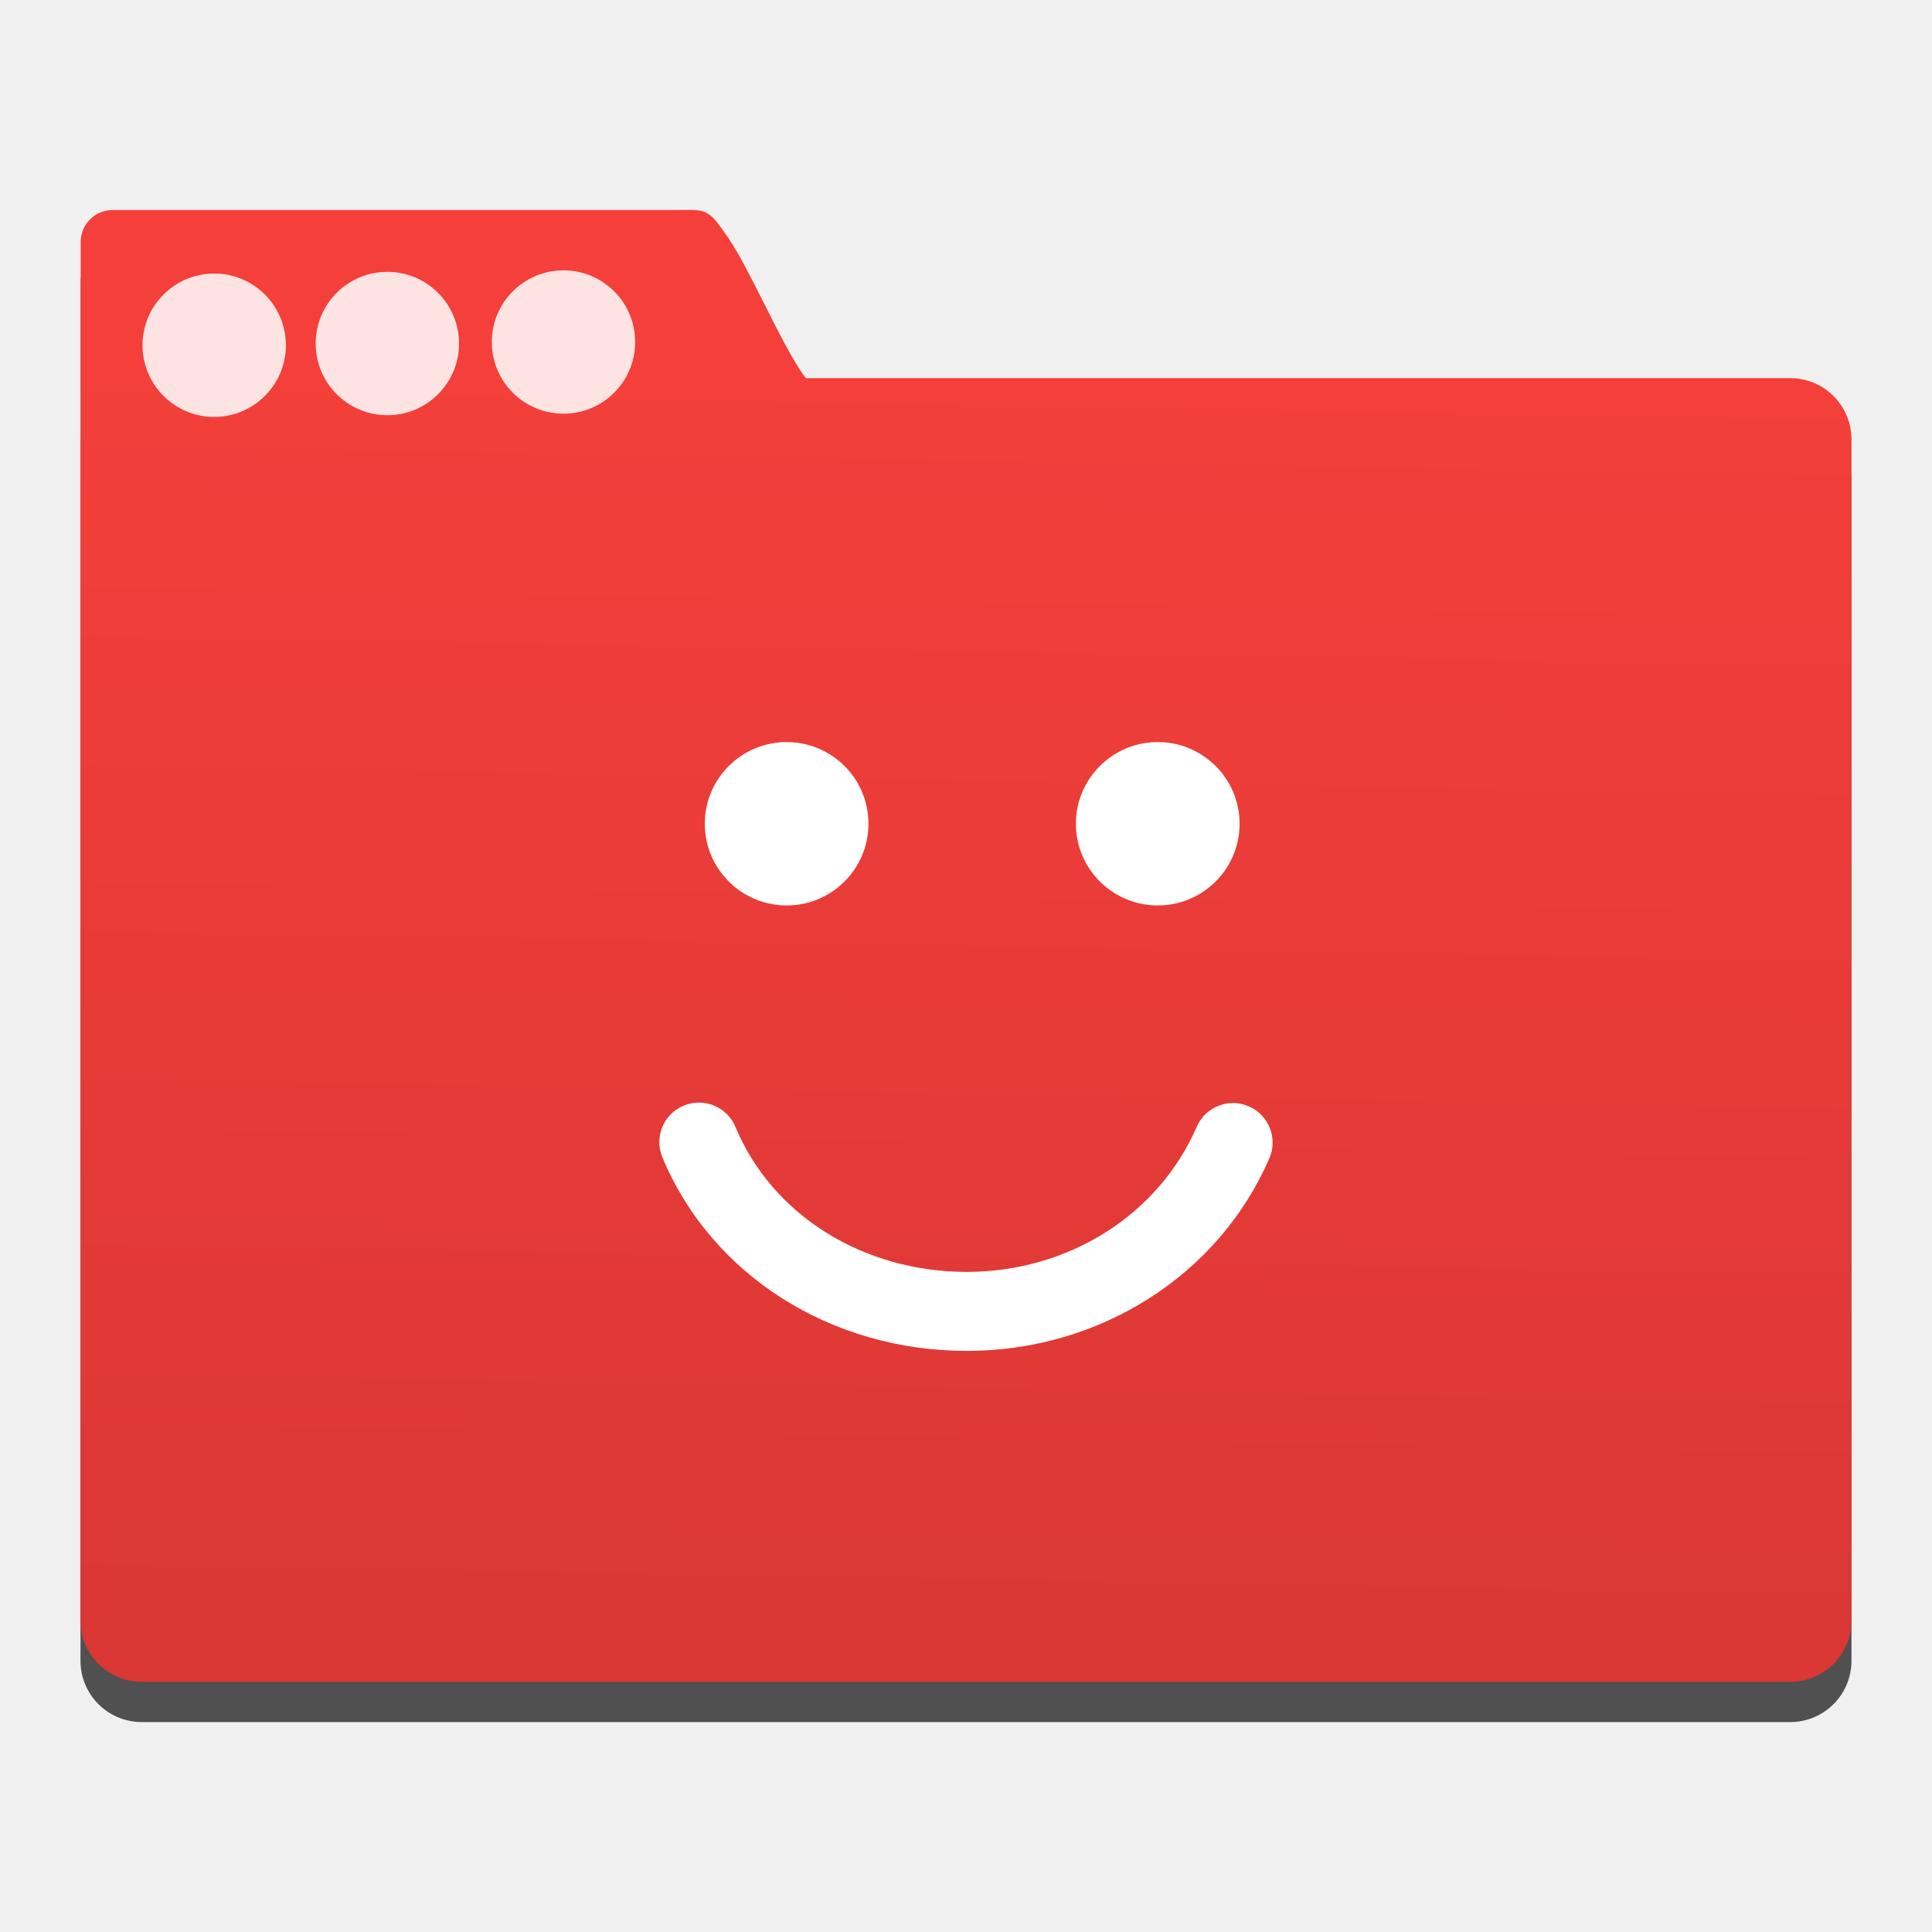
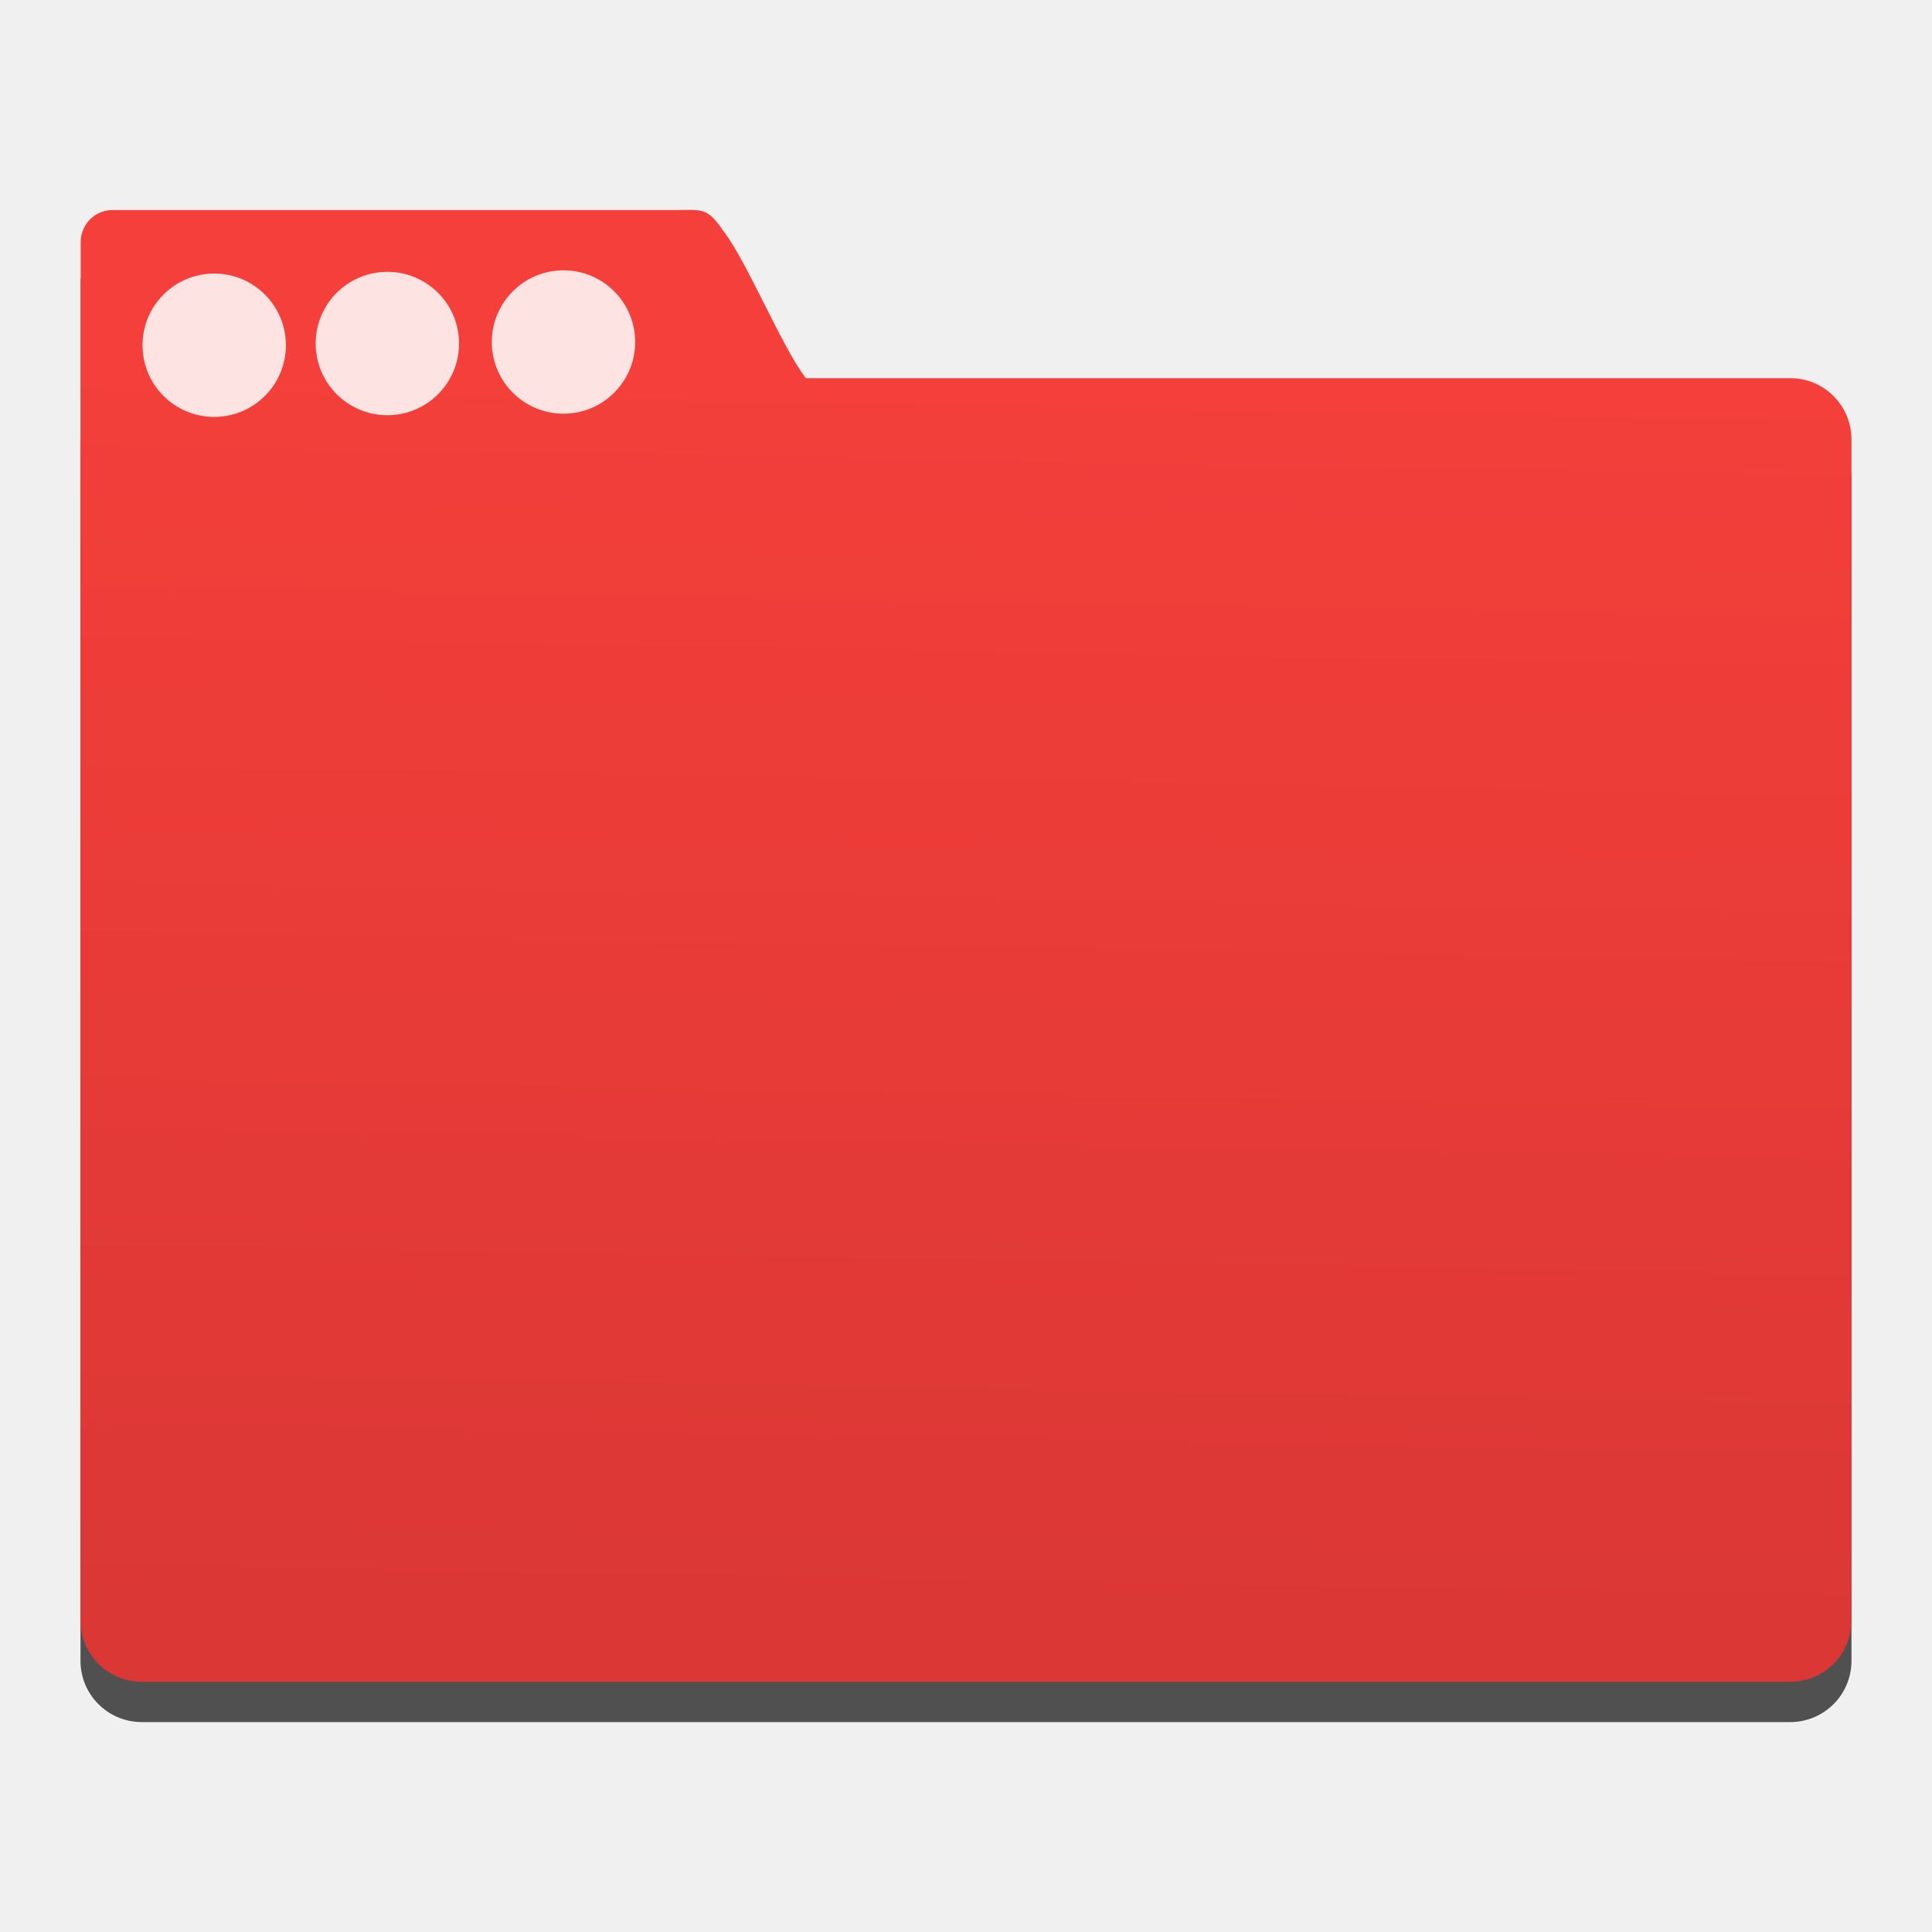
- <svg xmlns="http://www.w3.org/2000/svg" height="48" viewBox="0 0 48 48" width="48">
+ <svg xmlns="http://www.w3.org/2000/svg" height="48" viewBox="0 0 48 48" width="48" version="1.1" id="svg23">
+   <defs id="defs27" />
  <linearGradient id="a" gradientUnits="userSpaceOnUse" x1="404.366" x2="404.89" y1="540.044" y2="509.413">
-     <stop offset="0" stop-color="#da3735" />
-     <stop offset="1" stop-color="#f43f3a" />
+     <stop offset="0" stop-color="#da3735" id="stop2" />
+     <stop offset="1" stop-color="#f43f3a" id="stop4" />
  </linearGradient>
-   <g transform="matrix(1.036658 0 0 1.036658 -399.7086 -518.6931)">
-     <path d="m402.166 506.348c-.114-.003-.251.002-.429.002h-13.466c-.422 0-.763.343-.763.768v4.68c-.001.018-.005.034-.005.052v28.302c0 .815.657 1.471 1.471 1.471h39.503c.815 0 1.47-.657 1.47-1.471v-28.302c0-.815-.655-1.471-1.47-1.471h-23.588c-.014-.019-.023-.029-.038-.049-.544-.733-1.366-2.71-1.902-3.426-.323-.47-.443-.547-.783-.556z" fill-opacity=".667" stroke-width=".965" />
-     <path d="m402.166 505.383c-.114-.003-.251.002-.429.002h-13.466c-.422 0-.763.343-.763.768v4.68c-.001.018-.005.034-.005.052v28.302c0 .815.657 1.471 1.471 1.471h39.503c.815 0 1.47-.657 1.47-1.471v-28.302c0-.815-.655-1.471-1.47-1.471h-23.588c-.014-.019-.023-.029-.038-.049-.544-.733-1.366-2.71-1.902-3.426-.323-.47-.443-.547-.783-.556z" fill="url(#a)" stroke-width=".965" />
-     <g fill="#fff">
-       <path d="m376.041 529.656c0-1.296 1.054-2.348 2.353-2.348 1.299 0 2.352 1.051 2.352 2.348 0 1.297-1.054 2.348-2.352 2.348-1.299-0-2.353-1.051-2.353-2.348zm10.667 0c0-1.296 1.055-2.348 2.353-2.348 1.299 0 2.353 1.051 2.353 2.348 0 1.297-1.054 2.348-2.353 2.348-1.298-0-2.353-1.051-2.353-2.348zm5.562 9.615c-1.458 3.364-4.872 5.538-8.699 5.538-3.908 0-7.343-2.185-8.75-5.566-.241-.579.034-1.244.615-1.485.143-.059.291-.087.436-.087.446 0 .87.263 1.051.701 1.054 2.531 3.663 4.166 6.648 4.166 2.917 0 5.512-1.636 6.609-4.169.25-.576.92-.841 1.496-.591.578.249.843.917.594 1.493z" transform="matrix(.8337499 0 0 .8337499 88.94134 78.49287)" />
-       <circle cx="399.079" cy="508.548" fill-opacity=".852" r="1.718" stroke-width=".965" />
-       <circle cx="394.858" cy="508.584" fill-opacity=".852" r="1.718" stroke-width=".965" />
-       <circle cx="390.708" cy="508.625" fill-opacity=".852" r="1.718" stroke-width=".965" />
+   <g transform="matrix(1.036658 0 0 1.036658 -399.7086 -518.6931)" id="g21">
+     <path d="m402.166 506.348c-.114-.003-.251.002-.429.002h-13.466c-.422 0-.763.343-.763.768v4.68c-.001.018-.005.034-.005.052v28.302c0 .815.657 1.471 1.471 1.471h39.503c.815 0 1.47-.657 1.47-1.471v-28.302c0-.815-.655-1.471-1.47-1.471h-23.588c-.014-.019-.023-.029-.038-.049-.544-.733-1.366-2.71-1.902-3.426-.323-.47-.443-.547-.783-.556z" fill-opacity=".667" stroke-width=".965" id="path7" />
+     <path d="m402.166 505.383c-.114-.003-.251.002-.429.002h-13.466c-.422 0-.763.343-.763.768v4.68c-.001.018-.005.034-.005.052v28.302c0 .815.657 1.471 1.471 1.471h39.503c.815 0 1.47-.657 1.47-1.471v-28.302c0-.815-.655-1.471-1.47-1.471h-23.588c-.014-.019-.023-.029-.038-.049-.544-.733-1.366-2.71-1.902-3.426-.323-.47-.443-.547-.783-.556z" fill="url(#a)" stroke-width=".965" id="path9" />
+     <g fill="#fff" id="g19">
+       <circle cx="399.079" cy="508.548" fill-opacity=".852" r="1.718" stroke-width=".965" id="circle13" />
+       <circle cx="394.858" cy="508.584" fill-opacity=".852" r="1.718" stroke-width=".965" id="circle15" />
+       <circle cx="390.708" cy="508.625" fill-opacity=".852" r="1.718" stroke-width=".965" id="circle17" />
    </g>
  </g>
</svg>
